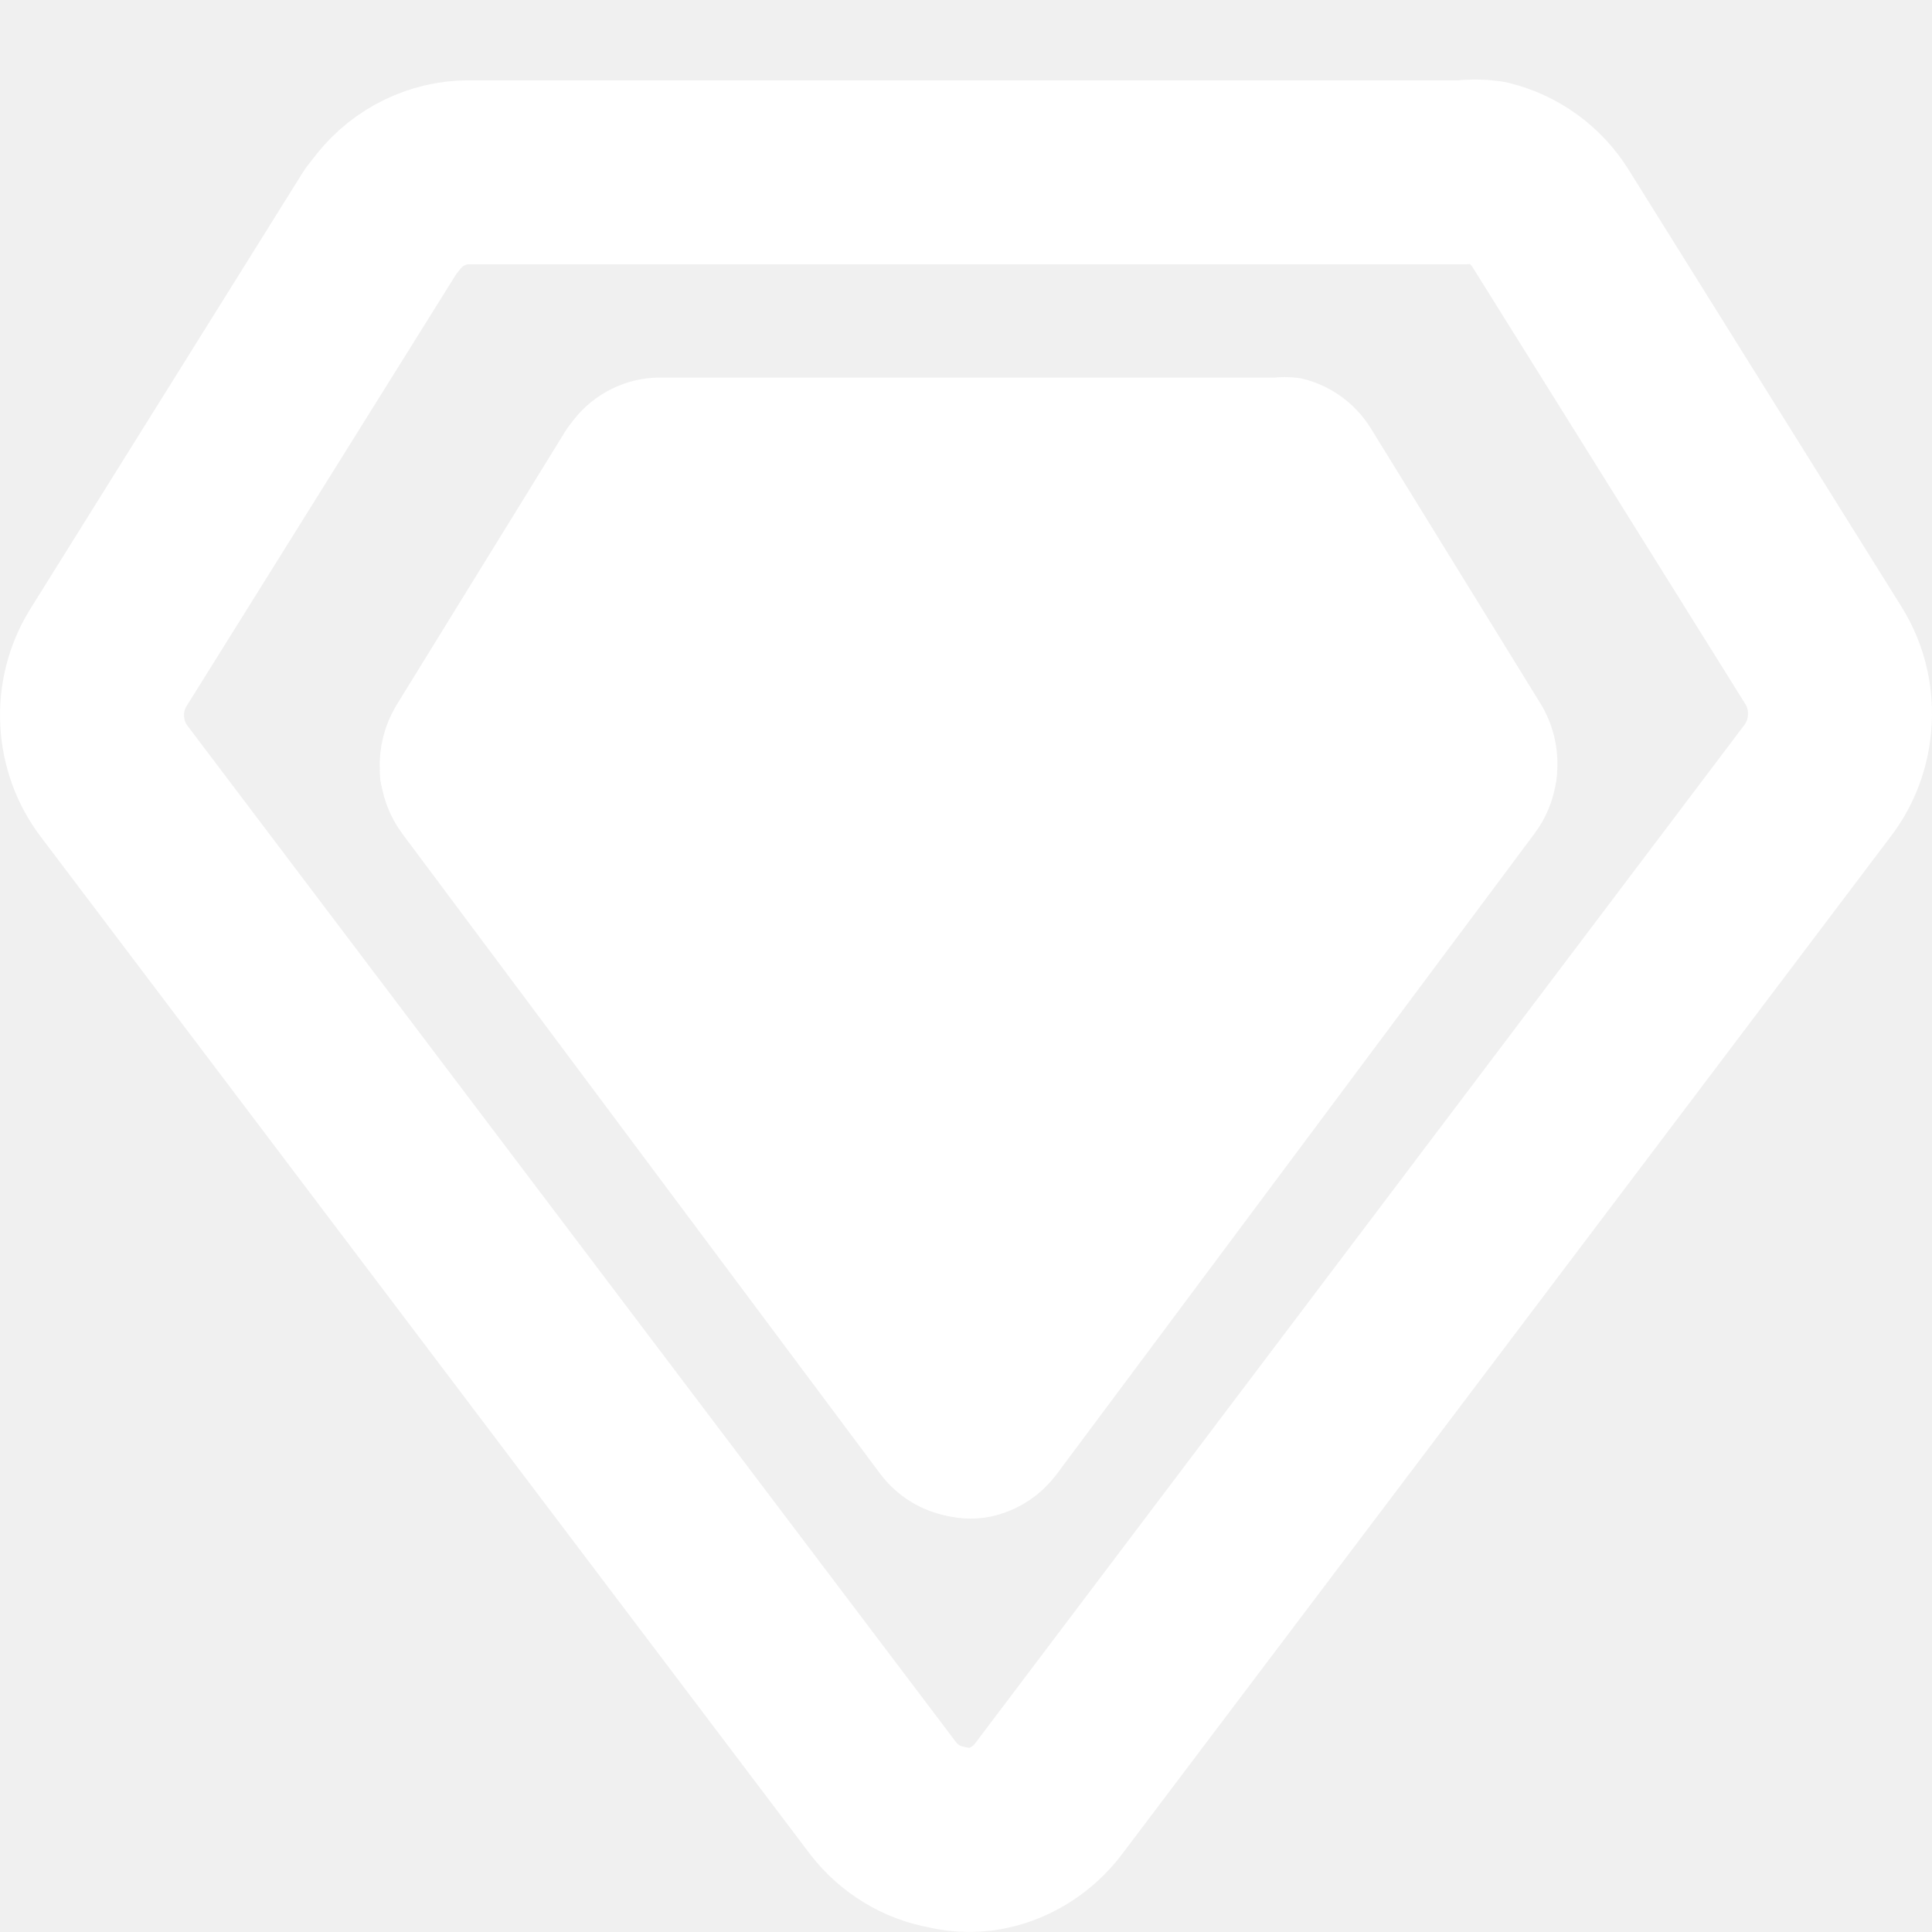
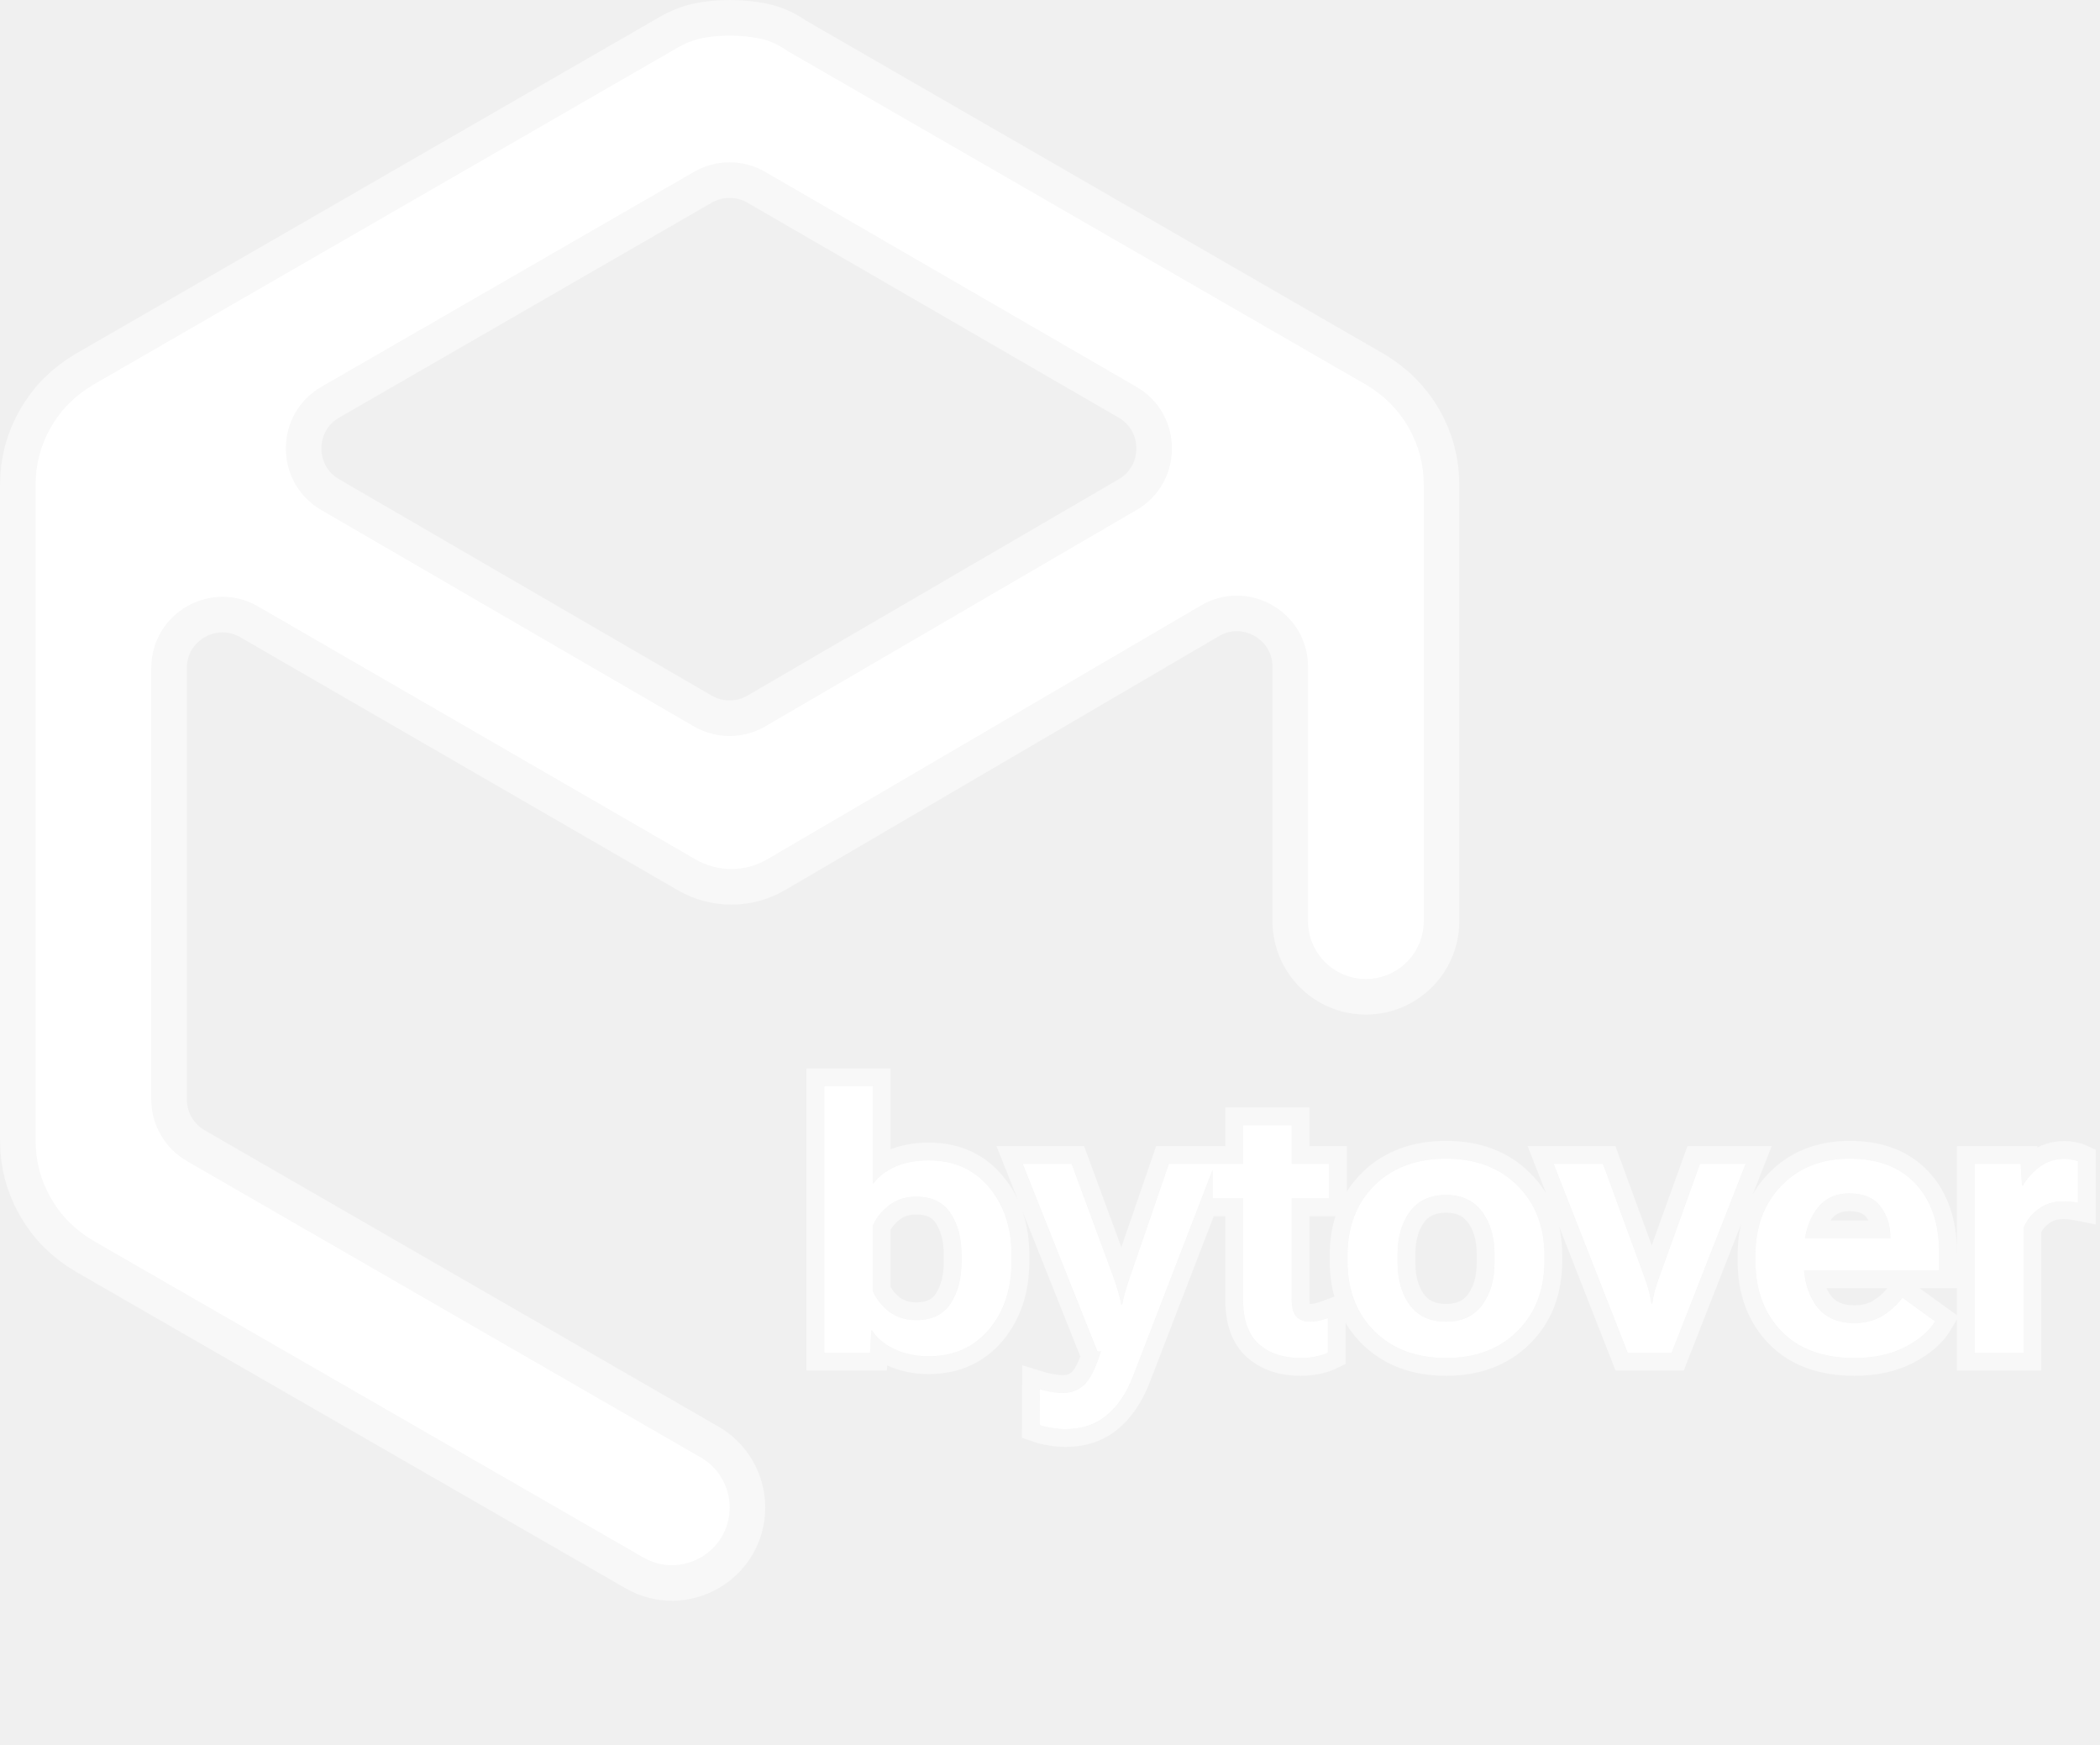
- <svg xmlns="http://www.w3.org/2000/svg" width="21" height="21" viewBox="0 0 21 21" fill="none">
-   <path d="M16.421 8.41C16.404 8.542 16.353 8.666 16.273 8.769L11.081 15.73C10.985 15.857 10.851 15.947 10.701 15.987C10.601 16.013 10.498 16.013 10.399 15.987C10.23 15.957 10.077 15.863 9.97 15.723L4.778 8.769C4.688 8.651 4.636 8.506 4.628 8.355C4.621 8.205 4.658 8.055 4.735 7.927L6.576 4.941L6.632 4.868C6.697 4.786 6.779 4.72 6.871 4.675C6.964 4.629 7.064 4.605 7.167 4.604H13.884C13.938 4.597 13.992 4.597 14.046 4.604C14.222 4.648 14.376 4.76 14.475 4.919L16.316 7.905C16.409 8.055 16.446 8.234 16.421 8.41Z" fill="white" stroke="white" stroke-linecap="round" stroke-linejoin="round" />
-   <path d="M11.931 4.626L12.935 8.41L10.701 15.979M10.399 15.987L7.834 8.41L9.12 4.626M4.63 8.41H16.421Z" fill="white" />
-   <path d="M11.931 4.626L12.935 8.41L10.701 15.979M10.399 15.987L7.834 8.41L9.12 4.626M4.63 8.41H16.421" stroke="white" stroke-linecap="round" stroke-linejoin="round" />
-   <path d="M19.988 7.924C19.96 8.133 19.878 8.33 19.75 8.494L11.39 19.562C11.235 19.762 11.021 19.906 10.778 19.969C10.619 20.01 10.452 20.01 10.292 19.969C10.02 19.921 9.775 19.772 9.602 19.55L1.242 8.494C1.098 8.306 1.014 8.076 1.002 7.836C0.989 7.597 1.049 7.359 1.173 7.156L4.137 2.408L4.228 2.292C4.333 2.162 4.464 2.057 4.613 1.985C4.762 1.912 4.924 1.874 5.088 1.873H15.903C15.99 1.861 16.078 1.861 16.164 1.873C16.448 1.942 16.696 2.121 16.854 2.374L19.818 7.121C19.968 7.359 20.028 7.644 19.988 7.924Z" stroke="white" stroke-width="2" stroke-linecap="round" stroke-linejoin="round" />
+ <svg xmlns="http://www.w3.org/2000/svg" width="59" height="49" viewBox="0 0 59 49" fill="none">
+   <g clip-path="url(#clip0_5_107)">
+     <path fill-rule="evenodd" clip-rule="evenodd" d="M9.027 14.327C7.697 13.555 7.699 11.633 9.031 10.865L19.499 4.827C20.118 4.47 20.881 4.471 21.5 4.829L31.928 10.866C33.257 11.636 33.259 13.553 31.933 14.325L21.505 20.402C20.884 20.764 20.116 20.765 19.494 20.404L13.269 16.79L9.027 14.327ZM1 13.621V32.038C1 32.615 1.142 33.153 1.427 33.651C1.711 34.149 2.11 34.55 2.625 34.854L18.072 43.748C19.152 44.37 20.5 43.59 20.5 42.344C20.5 41.765 20.191 41.23 19.689 40.941L5.251 32.615C4.632 32.258 4.25 31.597 4.25 30.882V18.766C4.25 17.226 5.918 16.264 7.251 17.035L19.547 24.143C20.17 24.503 20.938 24.501 21.558 24.137L33.74 17.008C35.073 16.227 36.75 17.189 36.75 18.734V25.875C36.75 26.773 37.477 27.5 38.375 27.5C39.273 27.5 40 26.773 40 25.875V13.621C40 13.043 39.858 12.505 39.574 12.007C39.289 11.51 38.89 11.109 38.375 10.804L22.125 1.433C21.872 1.253 21.61 1.135 21.34 1.081C21.069 1.027 20.788 1 20.497 1C20.207 1 19.936 1.027 19.685 1.081C19.434 1.135 19.164 1.253 18.875 1.433L2.625 10.804C2.11 11.109 1.711 11.51 1.427 12.007C1.142 12.505 1 13.043 1 13.621Z" fill="white" stroke="white" stroke-opacity="0.5" stroke-width="2" />
+   </g>
+   <mask id="path-2-outside-1_5_107" maskUnits="userSpaceOnUse" x="22" y="30" width="37" height="11" fill="black">
+     <rect fill="white" x="22" y="30" width="37" height="11" />
+     <path d="M23.156 38V30.51H24.523V33.259C24.68 33.05 24.89 32.888 25.153 32.77C25.42 32.653 25.733 32.595 26.091 32.595C26.8 32.595 27.365 32.845 27.785 33.347C28.208 33.848 28.42 34.488 28.42 35.266V35.422C28.42 36.203 28.208 36.844 27.785 37.346C27.362 37.847 26.797 38.098 26.091 38.098C25.73 38.098 25.406 38.029 25.119 37.893C24.833 37.753 24.628 37.58 24.504 37.375H24.48L24.445 38H23.156ZM24.523 36.267C24.615 36.481 24.764 36.672 24.973 36.838C25.184 37.001 25.441 37.082 25.744 37.082C26.18 37.082 26.501 36.927 26.706 36.618C26.911 36.306 27.014 35.915 27.014 35.446V35.246C27.014 34.777 26.911 34.388 26.706 34.079C26.501 33.77 26.179 33.615 25.739 33.615C25.44 33.615 25.184 33.698 24.973 33.864C24.764 34.027 24.615 34.214 24.523 34.426V36.267ZM29.211 40.031L29.216 39.025C29.3 39.051 29.403 39.074 29.523 39.094C29.647 39.117 29.759 39.128 29.86 39.128C30.098 39.128 30.298 39.051 30.461 38.898C30.624 38.749 30.78 38.436 30.93 37.961H30.832L28.732 32.692H30.109L31.281 35.871C31.327 35.998 31.369 36.127 31.408 36.257C31.447 36.387 31.478 36.514 31.501 36.638H31.53C31.553 36.514 31.582 36.389 31.618 36.262C31.657 36.132 31.7 36.001 31.745 35.871L32.839 32.692H34.133L31.833 38.659C31.651 39.131 31.405 39.496 31.096 39.753C30.787 40.013 30.401 40.144 29.939 40.144C29.799 40.144 29.665 40.132 29.538 40.109C29.414 40.09 29.305 40.064 29.211 40.031ZM34.069 33.664V32.692H37.341V33.664H34.069ZM34.924 36.511V33.234V33.093V31.608H36.291V36.501C36.291 36.729 36.335 36.89 36.423 36.984C36.511 37.079 36.643 37.126 36.818 37.126C36.9 37.126 36.981 37.116 37.062 37.097C37.147 37.077 37.228 37.053 37.307 37.023V38C37.225 38.039 37.116 38.073 36.98 38.102C36.846 38.132 36.7 38.147 36.54 38.147C36.052 38.147 35.66 38.015 35.363 37.751C35.07 37.487 34.924 37.074 34.924 36.511ZM37.858 35.422V35.266C37.858 34.455 38.111 33.799 38.615 33.298C39.123 32.797 39.794 32.546 40.627 32.546C41.457 32.546 42.124 32.797 42.629 33.298C43.137 33.799 43.391 34.455 43.391 35.266V35.422C43.391 36.236 43.137 36.893 42.629 37.395C42.124 37.896 41.457 38.147 40.627 38.147C39.794 38.147 39.123 37.896 38.615 37.395C38.111 36.893 37.858 36.236 37.858 35.422ZM39.265 35.241V35.451C39.265 35.946 39.38 36.35 39.611 36.662C39.842 36.971 40.181 37.126 40.627 37.126C41.07 37.126 41.407 36.971 41.638 36.662C41.872 36.35 41.989 35.946 41.989 35.451V35.241C41.989 34.75 41.872 34.348 41.638 34.035C41.403 33.723 41.066 33.566 40.627 33.566C40.184 33.566 39.846 33.723 39.611 34.035C39.38 34.348 39.265 34.75 39.265 35.241ZM43.649 32.692H45.036L46.223 35.935C46.268 36.065 46.304 36.18 46.33 36.281C46.356 36.382 46.377 36.493 46.394 36.613H46.423C46.439 36.49 46.46 36.379 46.486 36.281C46.512 36.18 46.548 36.065 46.594 35.935L47.761 32.692H49.045L46.965 38H45.73L43.649 32.692ZM49.318 35.422V35.266C49.318 34.462 49.562 33.807 50.051 33.303C50.542 32.798 51.182 32.546 51.97 32.546C52.764 32.546 53.381 32.782 53.82 33.254C54.26 33.726 54.48 34.367 54.48 35.178V35.685H50.261V34.782H53.112L53.107 34.714C53.107 34.411 53.016 34.138 52.834 33.894C52.652 33.646 52.357 33.523 51.95 33.523C51.543 33.523 51.229 33.685 51.008 34.011C50.786 34.333 50.676 34.743 50.676 35.241V35.446C50.676 35.941 50.793 36.351 51.027 36.677C51.265 37.002 51.621 37.165 52.097 37.165C52.406 37.165 52.673 37.095 52.898 36.955C53.125 36.812 53.309 36.644 53.449 36.452L54.367 37.116C54.201 37.393 53.92 37.634 53.523 37.839C53.125 38.044 52.652 38.147 52.102 38.147C51.216 38.147 50.531 37.894 50.046 37.39C49.561 36.885 49.318 36.229 49.318 35.422ZM55.48 38V32.692H56.77L56.809 33.303H56.833C56.95 33.101 57.108 32.925 57.307 32.775C57.508 32.626 57.741 32.551 58.005 32.551C58.077 32.551 58.15 32.559 58.225 32.575C58.3 32.592 58.352 32.606 58.381 32.619V33.786C58.316 33.773 58.249 33.763 58.181 33.757C58.116 33.75 58.042 33.747 57.961 33.747C57.694 33.747 57.465 33.819 57.273 33.962C57.08 34.102 56.94 34.279 56.852 34.494V38H55.48Z" />
+   </mask>
+   <path d="M23.156 38V30.51H24.523V33.259C24.68 33.05 24.89 32.888 25.153 32.77C25.42 32.653 25.733 32.595 26.091 32.595C26.8 32.595 27.365 32.845 27.785 33.347C28.208 33.848 28.42 34.488 28.42 35.266V35.422C28.42 36.203 28.208 36.844 27.785 37.346C27.362 37.847 26.797 38.098 26.091 38.098C25.73 38.098 25.406 38.029 25.119 37.893C24.833 37.753 24.628 37.58 24.504 37.375H24.48L24.445 38H23.156ZM24.523 36.267C24.615 36.481 24.764 36.672 24.973 36.838C25.184 37.001 25.441 37.082 25.744 37.082C26.18 37.082 26.501 36.927 26.706 36.618C26.911 36.306 27.014 35.915 27.014 35.446V35.246C27.014 34.777 26.911 34.388 26.706 34.079C26.501 33.77 26.179 33.615 25.739 33.615C25.44 33.615 25.184 33.698 24.973 33.864C24.764 34.027 24.615 34.214 24.523 34.426V36.267ZM29.211 40.031L29.216 39.025C29.3 39.051 29.403 39.074 29.523 39.094C29.647 39.117 29.759 39.128 29.86 39.128C30.098 39.128 30.298 39.051 30.461 38.898C30.624 38.749 30.78 38.436 30.93 37.961H30.832L28.732 32.692H30.109L31.281 35.871C31.327 35.998 31.369 36.127 31.408 36.257C31.447 36.387 31.478 36.514 31.501 36.638H31.53C31.553 36.514 31.582 36.389 31.618 36.262C31.657 36.132 31.7 36.001 31.745 35.871L32.839 32.692H34.133L31.833 38.659C31.651 39.131 31.405 39.496 31.096 39.753C30.787 40.013 30.401 40.144 29.939 40.144C29.799 40.144 29.665 40.132 29.538 40.109C29.414 40.09 29.305 40.064 29.211 40.031ZM34.069 33.664V32.692H37.341V33.664H34.069ZM34.924 36.511V33.234V33.093V31.608H36.291V36.501C36.291 36.729 36.335 36.89 36.423 36.984C36.511 37.079 36.643 37.126 36.818 37.126C36.9 37.126 36.981 37.116 37.062 37.097C37.147 37.077 37.228 37.053 37.307 37.023V38C37.225 38.039 37.116 38.073 36.98 38.102C36.846 38.132 36.7 38.147 36.54 38.147C36.052 38.147 35.66 38.015 35.363 37.751C35.07 37.487 34.924 37.074 34.924 36.511ZM37.858 35.422V35.266C37.858 34.455 38.111 33.799 38.615 33.298C39.123 32.797 39.794 32.546 40.627 32.546C41.457 32.546 42.124 32.797 42.629 33.298C43.137 33.799 43.391 34.455 43.391 35.266V35.422C43.391 36.236 43.137 36.893 42.629 37.395C42.124 37.896 41.457 38.147 40.627 38.147C39.794 38.147 39.123 37.896 38.615 37.395C38.111 36.893 37.858 36.236 37.858 35.422ZM39.265 35.241V35.451C39.265 35.946 39.38 36.35 39.611 36.662C39.842 36.971 40.181 37.126 40.627 37.126C41.07 37.126 41.407 36.971 41.638 36.662C41.872 36.35 41.989 35.946 41.989 35.451V35.241C41.989 34.75 41.872 34.348 41.638 34.035C41.403 33.723 41.066 33.566 40.627 33.566C40.184 33.566 39.846 33.723 39.611 34.035C39.38 34.348 39.265 34.75 39.265 35.241ZM43.649 32.692H45.036L46.223 35.935C46.268 36.065 46.304 36.18 46.33 36.281C46.356 36.382 46.377 36.493 46.394 36.613H46.423C46.439 36.49 46.46 36.379 46.486 36.281C46.512 36.18 46.548 36.065 46.594 35.935L47.761 32.692H49.045L46.965 38H45.73L43.649 32.692ZM49.318 35.422V35.266C49.318 34.462 49.562 33.807 50.051 33.303C50.542 32.798 51.182 32.546 51.97 32.546C52.764 32.546 53.381 32.782 53.82 33.254C54.26 33.726 54.48 34.367 54.48 35.178V35.685H50.261V34.782H53.112L53.107 34.714C53.107 34.411 53.016 34.138 52.834 33.894C52.652 33.646 52.357 33.523 51.95 33.523C51.543 33.523 51.229 33.685 51.008 34.011C50.786 34.333 50.676 34.743 50.676 35.241V35.446C50.676 35.941 50.793 36.351 51.027 36.677C51.265 37.002 51.621 37.165 52.097 37.165C52.406 37.165 52.673 37.095 52.898 36.955C53.125 36.812 53.309 36.644 53.449 36.452L54.367 37.116C54.201 37.393 53.92 37.634 53.523 37.839C53.125 38.044 52.652 38.147 52.102 38.147C51.216 38.147 50.531 37.894 50.046 37.39C49.561 36.885 49.318 36.229 49.318 35.422ZM55.48 38V32.692H56.77L56.809 33.303H56.833C56.95 33.101 57.108 32.925 57.307 32.775C57.508 32.626 57.741 32.551 58.005 32.551C58.077 32.551 58.15 32.559 58.225 32.575C58.3 32.592 58.352 32.606 58.381 32.619V33.786C58.316 33.773 58.249 33.763 58.181 33.757C58.116 33.75 58.042 33.747 57.961 33.747C57.694 33.747 57.465 33.819 57.273 33.962C57.08 34.102 56.94 34.279 56.852 34.494V38H55.48Z" fill="white" />
+   <path d="M23.156 38H22.656V38.5H23.156V38ZM23.156 30.51V30.01H22.656V30.51H23.156ZM24.523 30.51H25.023V30.01H24.523V30.51ZM24.523 33.259H24.023V34.759L24.923 33.559L24.523 33.259ZM25.153 32.77L24.952 32.313L24.95 32.314L25.153 32.77ZM27.785 33.347L27.402 33.668L27.403 33.669L27.785 33.347ZM27.785 37.346L27.403 37.023L27.785 37.346ZM25.119 37.893L24.9 38.342L24.904 38.344L25.119 37.893ZM24.504 37.375L24.932 37.117L24.786 36.875H24.504V37.375ZM24.48 37.375V36.875H24.006L23.98 37.348L24.48 37.375ZM24.445 38V38.5H24.919L24.945 38.027L24.445 38ZM24.523 36.267H24.023V36.368L24.063 36.462L24.523 36.267ZM24.973 36.838L24.661 37.229L24.668 37.234L24.973 36.838ZM26.706 36.618L27.123 36.895L27.124 36.892L26.706 36.618ZM24.973 33.864L25.28 34.258L25.281 34.258L24.973 33.864ZM24.523 34.426L24.064 34.228L24.023 34.323V34.426H24.523ZM23.156 38H23.656V30.51H23.156H22.656V38H23.156ZM23.156 30.51V31.01H24.523V30.51V30.01H23.156V30.51ZM24.523 30.51H24.023V33.259H24.523H25.023V30.51H24.523ZM24.523 33.259L24.923 33.559C25.023 33.426 25.162 33.314 25.356 33.227L25.153 32.77L24.95 32.314C24.617 32.462 24.336 32.675 24.123 32.959L24.523 33.259ZM25.153 32.77L25.354 33.228C25.545 33.145 25.787 33.095 26.091 33.095V32.595V32.095C25.679 32.095 25.295 32.162 24.952 32.313L25.153 32.77ZM26.091 32.595V33.095C26.667 33.095 27.086 33.29 27.402 33.668L27.785 33.347L28.168 33.026C27.645 32.4 26.934 32.095 26.091 32.095V32.595ZM27.785 33.347L27.403 33.669C27.736 34.064 27.92 34.583 27.92 35.266H28.42H28.92C28.92 34.393 28.68 33.632 28.167 33.024L27.785 33.347ZM28.42 35.266H27.92V35.422H28.42H28.92V35.266H28.42ZM28.42 35.422H27.92C27.92 36.109 27.736 36.629 27.403 37.023L27.785 37.346L28.167 37.668C28.68 37.06 28.92 36.298 28.92 35.422H28.42ZM27.785 37.346L27.403 37.023C27.083 37.403 26.663 37.598 26.091 37.598V38.098V38.598C26.932 38.598 27.641 38.291 28.167 37.668L27.785 37.346ZM26.091 38.098V37.598C25.794 37.598 25.545 37.542 25.334 37.441L25.119 37.893L24.904 38.344C25.266 38.517 25.665 38.598 26.091 38.598V38.098ZM25.119 37.893L25.339 37.443C25.111 37.332 24.992 37.216 24.932 37.117L24.504 37.375L24.076 37.633C24.263 37.944 24.555 38.173 24.9 38.342L25.119 37.893ZM24.504 37.375V36.875H24.48V37.375V37.875H24.504V37.375ZM24.48 37.375L23.98 37.348L23.946 37.973L24.445 38L24.945 38.027L24.979 37.402L24.48 37.375ZM24.445 38V37.5H23.156V38V38.5H24.445V38ZM24.523 36.267L24.063 36.462C24.191 36.764 24.397 37.019 24.661 37.229L24.973 36.838L25.284 36.447C25.132 36.325 25.038 36.199 24.984 36.071L24.523 36.267ZM24.973 36.838L24.668 37.234C24.978 37.473 25.347 37.582 25.744 37.582V37.082V36.582C25.536 36.582 25.39 36.528 25.277 36.442L24.973 36.838ZM25.744 37.082V37.582C26.314 37.582 26.808 37.37 27.123 36.895L26.706 36.618L26.289 36.342C26.194 36.485 26.047 36.582 25.744 36.582V37.082ZM26.706 36.618L27.124 36.892C27.395 36.48 27.514 35.988 27.514 35.446H27.014H26.514C26.514 35.842 26.427 36.131 26.288 36.344L26.706 36.618ZM27.014 35.446H27.514V35.246H27.014H26.514V35.446H27.014ZM27.014 35.246H27.514C27.514 34.705 27.395 34.213 27.123 33.803L26.706 34.079L26.289 34.355C26.427 34.564 26.514 34.85 26.514 35.246H27.014ZM26.706 34.079L27.123 33.803C26.807 33.327 26.311 33.115 25.739 33.115V33.615V34.115C26.047 34.115 26.195 34.213 26.289 34.355L26.706 34.079ZM25.739 33.615V33.115C25.341 33.115 24.974 33.228 24.664 33.471L24.973 33.864L25.281 34.258C25.395 34.169 25.538 34.115 25.739 34.115V33.615ZM24.973 33.864L24.665 33.47C24.4 33.677 24.193 33.929 24.064 34.228L24.523 34.426L24.983 34.624C25.036 34.5 25.128 34.377 25.28 34.258L24.973 33.864ZM24.523 34.426H24.023V36.267H24.523H25.023V34.426H24.523ZM29.211 40.031L28.711 40.029L28.709 40.387L29.048 40.504L29.211 40.031ZM29.216 39.025L29.363 38.547L28.719 38.349L28.716 39.023L29.216 39.025ZM29.523 39.094L29.614 38.602L29.604 38.6L29.523 39.094ZM30.461 38.898L30.122 38.531L30.119 38.534L30.461 38.898ZM30.93 37.961L31.407 38.111L31.611 37.461H30.93V37.961ZM30.832 37.961L30.368 38.146L30.493 38.461H30.832V37.961ZM28.732 32.692V32.192H27.995L28.268 32.877L28.732 32.692ZM30.109 32.692L30.578 32.519L30.458 32.192H30.109V32.692ZM31.281 35.871L31.752 35.702L31.75 35.698L31.281 35.871ZM31.501 36.638L31.009 36.728L31.085 37.138H31.501V36.638ZM31.53 36.638V37.138H31.947L32.022 36.728L31.53 36.638ZM31.618 36.262L31.139 36.118L31.137 36.126L31.618 36.262ZM31.745 35.871L32.217 36.036L32.218 36.034L31.745 35.871ZM32.839 32.692V32.192H32.482L32.366 32.53L32.839 32.692ZM34.133 32.692L34.599 32.872L34.861 32.192H34.133V32.692ZM31.833 38.659L32.299 38.839L32.3 38.839L31.833 38.659ZM31.096 39.753L30.776 39.368L30.774 39.37L31.096 39.753ZM29.538 40.109L29.626 39.617L29.616 39.615L29.538 40.109ZM29.211 40.031L29.711 40.034L29.716 39.028L29.216 39.025L28.716 39.023L28.711 40.029L29.211 40.031ZM29.216 39.025L29.069 39.503C29.182 39.538 29.308 39.565 29.443 39.587L29.523 39.094L29.604 38.6C29.498 38.583 29.419 38.565 29.363 38.547L29.216 39.025ZM29.523 39.094L29.433 39.586C29.579 39.612 29.723 39.628 29.86 39.628V39.128V38.628C29.796 38.628 29.715 38.621 29.614 38.602L29.523 39.094ZM29.86 39.128V39.628C30.216 39.628 30.542 39.509 30.803 39.263L30.461 38.898L30.119 38.534C30.055 38.594 29.98 38.628 29.86 38.628V39.128ZM30.461 38.898L30.799 39.266C31.069 39.019 31.256 38.59 31.407 38.111L30.93 37.961L30.453 37.811C30.304 38.283 30.179 38.479 30.122 38.531L30.461 38.898ZM30.93 37.961V37.461H30.832V37.961V38.461H30.93V37.961ZM30.832 37.961L31.297 37.776L29.197 32.507L28.732 32.692L28.268 32.877L30.368 38.146L30.832 37.961ZM28.732 32.692V33.192H30.109V32.692V32.192H28.732V32.692ZM30.109 32.692L29.64 32.865L30.812 36.044L31.281 35.871L31.75 35.698L30.578 32.519L30.109 32.692ZM31.281 35.871L30.811 36.04C30.853 36.159 30.893 36.279 30.929 36.401L31.408 36.257L31.887 36.113C31.846 35.974 31.8 35.837 31.752 35.702L31.281 35.871ZM31.408 36.257L30.929 36.401C30.963 36.515 30.99 36.624 31.009 36.728L31.501 36.638L31.993 36.547C31.966 36.404 31.931 36.259 31.887 36.113L31.408 36.257ZM31.501 36.638V37.138H31.53V36.638V36.138H31.501V36.638ZM31.53 36.638L32.022 36.728C32.042 36.62 32.068 36.51 32.099 36.397L31.618 36.262L31.137 36.126C31.097 36.267 31.064 36.407 31.038 36.547L31.53 36.638ZM31.618 36.262L32.097 36.405C32.134 36.282 32.174 36.16 32.217 36.036L31.745 35.871L31.273 35.706C31.225 35.843 31.18 35.98 31.139 36.118L31.618 36.262ZM31.745 35.871L32.218 36.034L33.312 32.855L32.839 32.692L32.366 32.53L31.272 35.708L31.745 35.871ZM32.839 32.692V33.192H34.133V32.692V32.192H32.839V32.692ZM34.133 32.692L33.666 32.513L31.366 38.479L31.833 38.659L32.3 38.839L34.599 32.872L34.133 32.692ZM31.833 38.659L31.367 38.479C31.207 38.892 31.005 39.178 30.776 39.368L31.096 39.753L31.415 40.137C31.805 39.813 32.094 39.371 32.299 38.839L31.833 38.659ZM31.096 39.753L30.774 39.37C30.567 39.544 30.301 39.644 29.939 39.644V40.144V40.644C30.501 40.644 31.006 40.483 31.418 40.135L31.096 39.753ZM29.939 40.144V39.644C29.826 39.644 29.722 39.634 29.626 39.617L29.538 40.109L29.45 40.602C29.608 40.63 29.771 40.644 29.939 40.644V40.144ZM29.538 40.109L29.616 39.615C29.514 39.599 29.435 39.58 29.374 39.559L29.211 40.031L29.048 40.504C29.176 40.548 29.314 40.58 29.46 40.603L29.538 40.109ZM34.069 33.664H33.569V34.164H34.069V33.664ZM34.069 32.692V32.192H33.569V32.692H34.069ZM37.341 32.692H37.841V32.192H37.341V32.692ZM37.341 33.664V34.164H37.841V33.664H37.341ZM34.924 31.608V31.108H34.424V31.608H34.924ZM36.291 31.608H36.791V31.108H36.291V31.608ZM37.062 37.097L36.95 36.609L36.946 36.611L37.062 37.097ZM37.307 37.023H37.807V36.302L37.131 36.555L37.307 37.023ZM37.307 38L37.523 38.451L37.807 38.315V38H37.307ZM36.98 38.102L36.875 37.614L36.872 37.614L36.98 38.102ZM35.363 37.751L35.029 38.123L35.031 38.124L35.363 37.751ZM34.069 33.664H34.569V32.692H34.069H33.569V33.664H34.069ZM34.069 32.692V33.192H37.341V32.692V32.192H34.069V32.692ZM37.341 32.692H36.841V33.664H37.341H37.841V32.692H37.341ZM37.341 33.664V33.164H34.069V33.664V34.164H37.341V33.664ZM34.924 36.511H35.424V33.234H34.924H34.424V36.511H34.924ZM34.924 33.234H35.424V33.093H34.924H34.424V33.234H34.924ZM34.924 33.093H35.424V31.608H34.924H34.424V33.093H34.924ZM34.924 31.608V32.108H36.291V31.608V31.108H34.924V31.608ZM36.291 31.608H35.791V36.501H36.291H36.791V31.608H36.291ZM36.291 36.501H35.791C35.791 36.767 35.837 37.089 36.057 37.325L36.423 36.984L36.789 36.644C36.814 36.671 36.813 36.686 36.806 36.661C36.799 36.636 36.791 36.585 36.791 36.501H36.291ZM36.423 36.984L36.057 37.325C36.27 37.554 36.556 37.626 36.818 37.626V37.126V36.626C36.797 36.626 36.781 36.624 36.771 36.623C36.76 36.621 36.756 36.62 36.756 36.62C36.757 36.62 36.761 36.622 36.768 36.626C36.775 36.63 36.782 36.636 36.789 36.644L36.423 36.984ZM36.818 37.126V37.626C36.94 37.626 37.061 37.611 37.179 37.583L37.062 37.097L36.946 36.611C36.902 36.621 36.859 36.626 36.818 36.626V37.126ZM37.062 37.097L37.175 37.584C37.28 37.56 37.383 37.529 37.482 37.492L37.307 37.023L37.131 36.555C37.074 36.577 37.014 36.595 36.95 36.609L37.062 37.097ZM37.307 37.023H36.807V38H37.307H37.807V37.023H37.307ZM37.307 38L37.09 37.549C37.058 37.565 36.992 37.589 36.875 37.614L36.98 38.102L37.084 38.591C37.241 38.558 37.392 38.514 37.523 38.451L37.307 38ZM36.98 38.102L36.872 37.614C36.779 37.635 36.669 37.647 36.54 37.647V38.147V38.647C36.73 38.647 36.913 38.629 37.087 38.591L36.98 38.102ZM36.54 38.147V37.647C36.145 37.647 35.88 37.542 35.696 37.377L35.363 37.751L35.031 38.124C35.438 38.487 35.959 38.647 36.54 38.647V38.147ZM35.363 37.751L35.698 37.379C35.549 37.245 35.424 36.994 35.424 36.511H34.924H34.424C34.424 37.153 34.592 37.729 35.029 38.123L35.363 37.751ZM38.615 33.298L38.264 32.942L38.263 32.943L38.615 33.298ZM42.629 33.298L42.276 33.653L42.278 33.654L42.629 33.298ZM42.629 37.395L42.278 37.039L42.276 37.04L42.629 37.395ZM38.615 37.395L38.263 37.749L38.264 37.75L38.615 37.395ZM39.611 36.662L39.209 36.959L39.211 36.961L39.611 36.662ZM41.638 36.662L41.238 36.362L41.237 36.363L41.638 36.662ZM39.611 34.035L39.211 33.735L39.209 33.738L39.611 34.035ZM37.858 35.422H38.358V35.266H37.858H37.358V35.422H37.858ZM37.858 35.266H38.358C38.358 34.568 38.571 34.047 38.968 33.653L38.615 33.298L38.263 32.943C37.65 33.552 37.358 34.342 37.358 35.266H37.858ZM38.615 33.298L38.967 33.654C39.365 33.26 39.901 33.046 40.627 33.046V32.546V32.046C39.686 32.046 38.881 32.333 38.264 32.942L38.615 33.298ZM40.627 32.546V33.046C41.349 33.046 41.881 33.26 42.276 33.653L42.629 33.298L42.981 32.943C42.367 32.333 41.565 32.046 40.627 32.046V32.546ZM42.629 33.298L42.278 33.654C42.677 34.048 42.891 34.569 42.891 35.266H43.391H43.891C43.891 34.341 43.596 33.55 42.98 32.942L42.629 33.298ZM43.391 35.266H42.891V35.422H43.391H43.891V35.266H43.391ZM43.391 35.422H42.891C42.891 36.122 42.677 36.645 42.278 37.039L42.629 37.395L42.98 37.75C43.597 37.142 43.891 36.349 43.891 35.422H43.391ZM42.629 37.395L42.276 37.04C41.881 37.432 41.349 37.647 40.627 37.647V38.147V38.647C41.565 38.647 42.367 38.359 42.981 37.749L42.629 37.395ZM40.627 38.147V37.647C39.901 37.647 39.365 37.432 38.967 37.039L38.615 37.395L38.264 37.75C38.881 38.359 39.686 38.647 40.627 38.647V38.147ZM38.615 37.395L38.968 37.04C38.571 36.646 38.358 36.123 38.358 35.422H37.858H37.358C37.358 36.348 37.65 37.14 38.263 37.749L38.615 37.395ZM39.265 35.241H38.765V35.451H39.265H39.765V35.241H39.265ZM39.265 35.451H38.765C38.765 36.024 38.899 36.54 39.209 36.959L39.611 36.662L40.013 36.365C39.861 36.159 39.765 35.868 39.765 35.451H39.265ZM39.611 36.662L39.211 36.961C39.552 37.418 40.051 37.626 40.627 37.626V37.126V36.626C40.311 36.626 40.133 36.525 40.012 36.363L39.611 36.662ZM40.627 37.126V37.626C41.201 37.626 41.698 37.417 42.038 36.961L41.638 36.662L41.237 36.363C41.115 36.526 40.938 36.626 40.627 36.626V37.126ZM41.638 36.662L42.038 36.962C42.352 36.542 42.489 36.025 42.489 35.451H41.989H41.489C41.489 35.867 41.392 36.157 41.238 36.362L41.638 36.662ZM41.989 35.451H42.489V35.241H41.989H41.489V35.451H41.989ZM41.989 35.241H42.489C42.489 34.67 42.352 34.154 42.038 33.735L41.638 34.035L41.238 34.335C41.392 34.541 41.489 34.83 41.489 35.241H41.989ZM41.638 34.035L42.038 33.735C41.696 33.28 41.201 33.066 40.627 33.066V33.566V34.066C40.932 34.066 41.111 34.166 41.238 34.335L41.638 34.035ZM40.627 33.566V33.066C40.051 33.066 39.554 33.279 39.211 33.735L39.611 34.035L40.011 34.335C40.138 34.167 40.318 34.066 40.627 34.066V33.566ZM39.611 34.035L39.209 33.738C38.899 34.157 38.765 34.671 38.765 35.241H39.265H39.765C39.765 34.828 39.861 34.538 40.013 34.333L39.611 34.035ZM43.649 32.692V32.192H42.916L43.184 32.875L43.649 32.692ZM45.036 32.692L45.506 32.52L45.386 32.192H45.036V32.692ZM46.223 35.935L46.695 35.769L46.692 35.763L46.223 35.935ZM46.394 36.613L45.898 36.68L45.957 37.113H46.394V36.613ZM46.423 36.613V37.113H46.861L46.919 36.678L46.423 36.613ZM46.486 36.281L46.969 36.41L46.971 36.406L46.486 36.281ZM46.594 35.935L46.123 35.765L46.122 35.769L46.594 35.935ZM47.761 32.692V32.192H47.409L47.29 32.523L47.761 32.692ZM49.045 32.692L49.51 32.875L49.778 32.192H49.045V32.692ZM46.965 38V38.5H47.306L47.43 38.182L46.965 38ZM45.73 38L45.264 38.182L45.388 38.5H45.73V38ZM43.649 32.692V33.192H45.036V32.692V32.192H43.649V32.692ZM45.036 32.692L44.567 32.864L45.753 36.106L46.223 35.935L46.692 35.763L45.506 32.52L45.036 32.692ZM46.223 35.935L45.751 36.1C45.793 36.221 45.824 36.322 45.846 36.406L46.33 36.281L46.814 36.156C46.784 36.038 46.743 35.909 46.695 35.769L46.223 35.935ZM46.33 36.281L45.846 36.406C45.866 36.485 45.884 36.576 45.898 36.68L46.394 36.613L46.889 36.546C46.871 36.41 46.846 36.279 46.814 36.156L46.33 36.281ZM46.394 36.613V37.113H46.423V36.613V36.113H46.394V36.613ZM46.423 36.613L46.919 36.678C46.933 36.572 46.95 36.483 46.969 36.41L46.486 36.281L46.003 36.152C45.971 36.275 45.946 36.408 45.927 36.548L46.423 36.613ZM46.486 36.281L46.971 36.406C46.992 36.322 47.023 36.221 47.066 36.1L46.594 35.935L46.122 35.769C46.073 35.909 46.033 36.038 46.002 36.156L46.486 36.281ZM46.594 35.935L47.064 36.104L48.231 32.862L47.761 32.692L47.29 32.523L46.123 35.765L46.594 35.935ZM47.761 32.692V33.192H49.045V32.692V32.192H47.761V32.692ZM49.045 32.692L48.579 32.51L46.499 37.818L46.965 38L47.43 38.182L49.51 32.875L49.045 32.692ZM46.965 38V37.5H45.73V38V38.5H46.965V38ZM45.73 38L46.195 37.818L44.115 32.51L43.649 32.692L43.184 32.875L45.264 38.182L45.73 38ZM50.051 33.303L49.693 32.954L49.691 32.955L50.051 33.303ZM53.82 33.254L53.454 33.595L53.82 33.254ZM54.48 35.685V36.185H54.98V35.685H54.48ZM50.261 35.685H49.761V36.185H50.261V35.685ZM50.261 34.782V34.282H49.761V34.782H50.261ZM53.112 34.782V35.282H53.649L53.611 34.747L53.112 34.782ZM53.107 34.714H52.607V34.732L52.609 34.749L53.107 34.714ZM52.834 33.894L52.431 34.19L52.433 34.193L52.834 33.894ZM51.008 34.011L51.42 34.294L51.421 34.292L51.008 34.011ZM51.027 36.677L50.622 36.969L50.623 36.972L51.027 36.677ZM52.898 36.955L53.162 37.379L53.163 37.378L52.898 36.955ZM53.449 36.452L53.742 36.047L53.339 35.755L53.045 36.158L53.449 36.452ZM54.367 37.116L54.796 37.373L55.032 36.98L54.66 36.711L54.367 37.116ZM49.318 35.422H49.818V35.266H49.318H48.818V35.422H49.318ZM49.318 35.266H49.818C49.818 34.571 50.025 34.048 50.41 33.65L50.051 33.303L49.691 32.955C49.1 33.566 48.818 34.352 48.818 35.266H49.318ZM50.051 33.303L50.409 33.652C50.795 33.256 51.299 33.046 51.97 33.046V32.546V32.046C51.065 32.046 50.29 32.341 49.693 32.954L50.051 33.303ZM51.97 32.546V33.046C52.66 33.046 53.131 33.247 53.454 33.595L53.82 33.254L54.186 32.913C53.631 32.317 52.868 32.046 51.97 32.046V32.546ZM53.82 33.254L53.454 33.595C53.787 33.952 53.98 34.46 53.98 35.178H54.48H54.98C54.98 34.275 54.733 33.5 54.186 32.913L53.82 33.254ZM54.48 35.178H53.98V35.685H54.48H54.98V35.178H54.48ZM54.48 35.685V35.185H50.261V35.685V36.185H54.48V35.685ZM50.261 35.685H50.761V34.782H50.261H49.761V35.685H50.261ZM50.261 34.782V35.282H53.112V34.782V34.282H50.261V34.782ZM53.112 34.782L53.611 34.747L53.606 34.678L53.107 34.714L52.609 34.749L52.614 34.818L53.112 34.782ZM53.107 34.714H53.607C53.607 34.303 53.481 33.924 53.235 33.594L52.834 33.894L52.433 34.193C52.552 34.351 52.607 34.52 52.607 34.714H53.107ZM52.834 33.894L53.236 33.597C52.931 33.182 52.46 33.023 51.95 33.023V33.523V34.023C52.254 34.023 52.372 34.11 52.431 34.19L52.834 33.894ZM51.95 33.523V33.023C51.384 33.023 50.913 33.262 50.594 33.73L51.008 34.011L51.421 34.292C51.546 34.109 51.702 34.023 51.95 34.023V33.523ZM51.008 34.011L50.596 33.728C50.303 34.153 50.176 34.67 50.176 35.241H50.676H51.176C51.176 34.817 51.27 34.513 51.42 34.294L51.008 34.011ZM50.676 35.241H50.176V35.446H50.676H51.176V35.241H50.676ZM50.676 35.446H50.176C50.176 36.021 50.313 36.54 50.622 36.969L51.027 36.677L51.433 36.385C51.273 36.162 51.176 35.861 51.176 35.446H50.676ZM51.027 36.677L50.623 36.972C50.973 37.45 51.494 37.665 52.097 37.665V37.165V36.665C51.749 36.665 51.557 36.554 51.431 36.382L51.027 36.677ZM52.097 37.165V37.665C52.483 37.665 52.845 37.577 53.162 37.379L52.898 36.955L52.633 36.531C52.5 36.613 52.328 36.665 52.097 36.665V37.165ZM52.898 36.955L53.163 37.378C53.438 37.206 53.671 36.996 53.853 36.747L53.449 36.452L53.045 36.158C52.947 36.292 52.813 36.418 52.631 36.532L52.898 36.955ZM53.449 36.452L53.156 36.857L54.074 37.521L54.367 37.116L54.66 36.711L53.742 36.047L53.449 36.452ZM54.367 37.116L53.938 36.859C53.835 37.031 53.638 37.216 53.293 37.395L53.523 37.839L53.752 38.283C54.201 38.051 54.567 37.755 54.796 37.373L54.367 37.116ZM53.523 37.839L53.293 37.395C52.981 37.556 52.59 37.647 52.102 37.647V38.147V38.647C52.713 38.647 53.269 38.532 53.752 38.283L53.523 37.839ZM52.102 38.147V37.647C51.314 37.647 50.774 37.425 50.406 37.043L50.046 37.39L49.685 37.736C50.288 38.363 51.118 38.647 52.102 38.647V38.147ZM50.046 37.39L50.406 37.043C50.025 36.646 49.818 36.121 49.818 35.422H49.318H48.818C48.818 36.337 49.097 37.124 49.685 37.736L50.046 37.39ZM55.48 38H54.98V38.5H55.48V38ZM55.48 32.692V32.192H54.98V32.692H55.48ZM56.77 32.692L57.269 32.66L57.239 32.192H56.77V32.692ZM56.809 33.303L56.31 33.335L56.34 33.803H56.809V33.303ZM56.833 33.303V33.803H57.121L57.265 33.554L56.833 33.303ZM57.307 32.775L57.009 32.374L57.006 32.376L57.307 32.775ZM58.381 32.619H58.881V32.294L58.584 32.162L58.381 32.619ZM58.381 33.786L58.283 34.276L58.881 34.396V33.786H58.381ZM58.181 33.757L58.131 34.254L58.133 34.255L58.181 33.757ZM57.273 33.962L57.567 34.366L57.571 34.363L57.273 33.962ZM56.852 34.494L56.39 34.305L56.352 34.396V34.494H56.852ZM56.852 38V38.5H57.352V38H56.852ZM55.48 38H55.98V32.692H55.48H54.98V38H55.48ZM55.48 32.692V33.192H56.77V32.692V32.192H55.48V32.692ZM56.77 32.692L56.271 32.724L56.31 33.335L56.809 33.303L57.308 33.271L57.269 32.66L56.77 32.692ZM56.809 33.303V33.803H56.833V33.303V32.803H56.809V33.303ZM56.833 33.303L57.265 33.554C57.347 33.413 57.459 33.287 57.608 33.175L57.307 32.775L57.006 32.376C56.757 32.563 56.553 32.788 56.401 33.052L56.833 33.303ZM57.307 32.775L57.605 33.177C57.716 33.094 57.843 33.051 58.005 33.051V32.551V32.051C57.64 32.051 57.301 32.157 57.009 32.374L57.307 32.775ZM58.005 32.551V33.051C58.038 33.051 58.076 33.055 58.118 33.064L58.225 32.575L58.331 32.087C58.224 32.063 58.115 32.051 58.005 32.051V32.551ZM58.225 32.575L58.118 33.064C58.15 33.071 58.171 33.076 58.184 33.08C58.191 33.081 58.194 33.083 58.194 33.083C58.194 33.082 58.192 33.082 58.19 33.081C58.187 33.08 58.183 33.078 58.178 33.076L58.381 32.619L58.584 32.162C58.503 32.126 58.406 32.103 58.331 32.087L58.225 32.575ZM58.381 32.619H57.881V33.786H58.381H58.881V32.619H58.381ZM58.381 33.786L58.479 33.296C58.397 33.279 58.313 33.267 58.228 33.259L58.181 33.757L58.133 34.255C58.185 34.26 58.235 34.267 58.283 34.276L58.381 33.786ZM58.181 33.757L58.23 33.259C58.145 33.251 58.055 33.247 57.961 33.247V33.747V34.247C58.029 34.247 58.086 34.25 58.131 34.254L58.181 33.757ZM57.961 33.747V33.247C57.599 33.247 57.262 33.346 56.974 33.561L57.273 33.962L57.571 34.363C57.667 34.291 57.789 34.247 57.961 34.247V33.747ZM57.273 33.962L56.978 33.558C56.713 33.751 56.514 34.002 56.39 34.305L56.852 34.494L57.315 34.684C57.367 34.556 57.448 34.453 57.567 34.366L57.273 33.962ZM56.852 34.494H56.352V38H56.852H57.352V34.494H56.852ZM56.852 38V37.5H55.48V38V38.5H56.852V38Z" fill="white" fill-opacity="0.5" mask="url(#path-2-outside-1_5_107)" />
+   <defs>
+     <clipPath id="clip0_5_107">
+       <rect width="42" height="49" fill="white" />
+     </clipPath>
+   </defs>
</svg>
